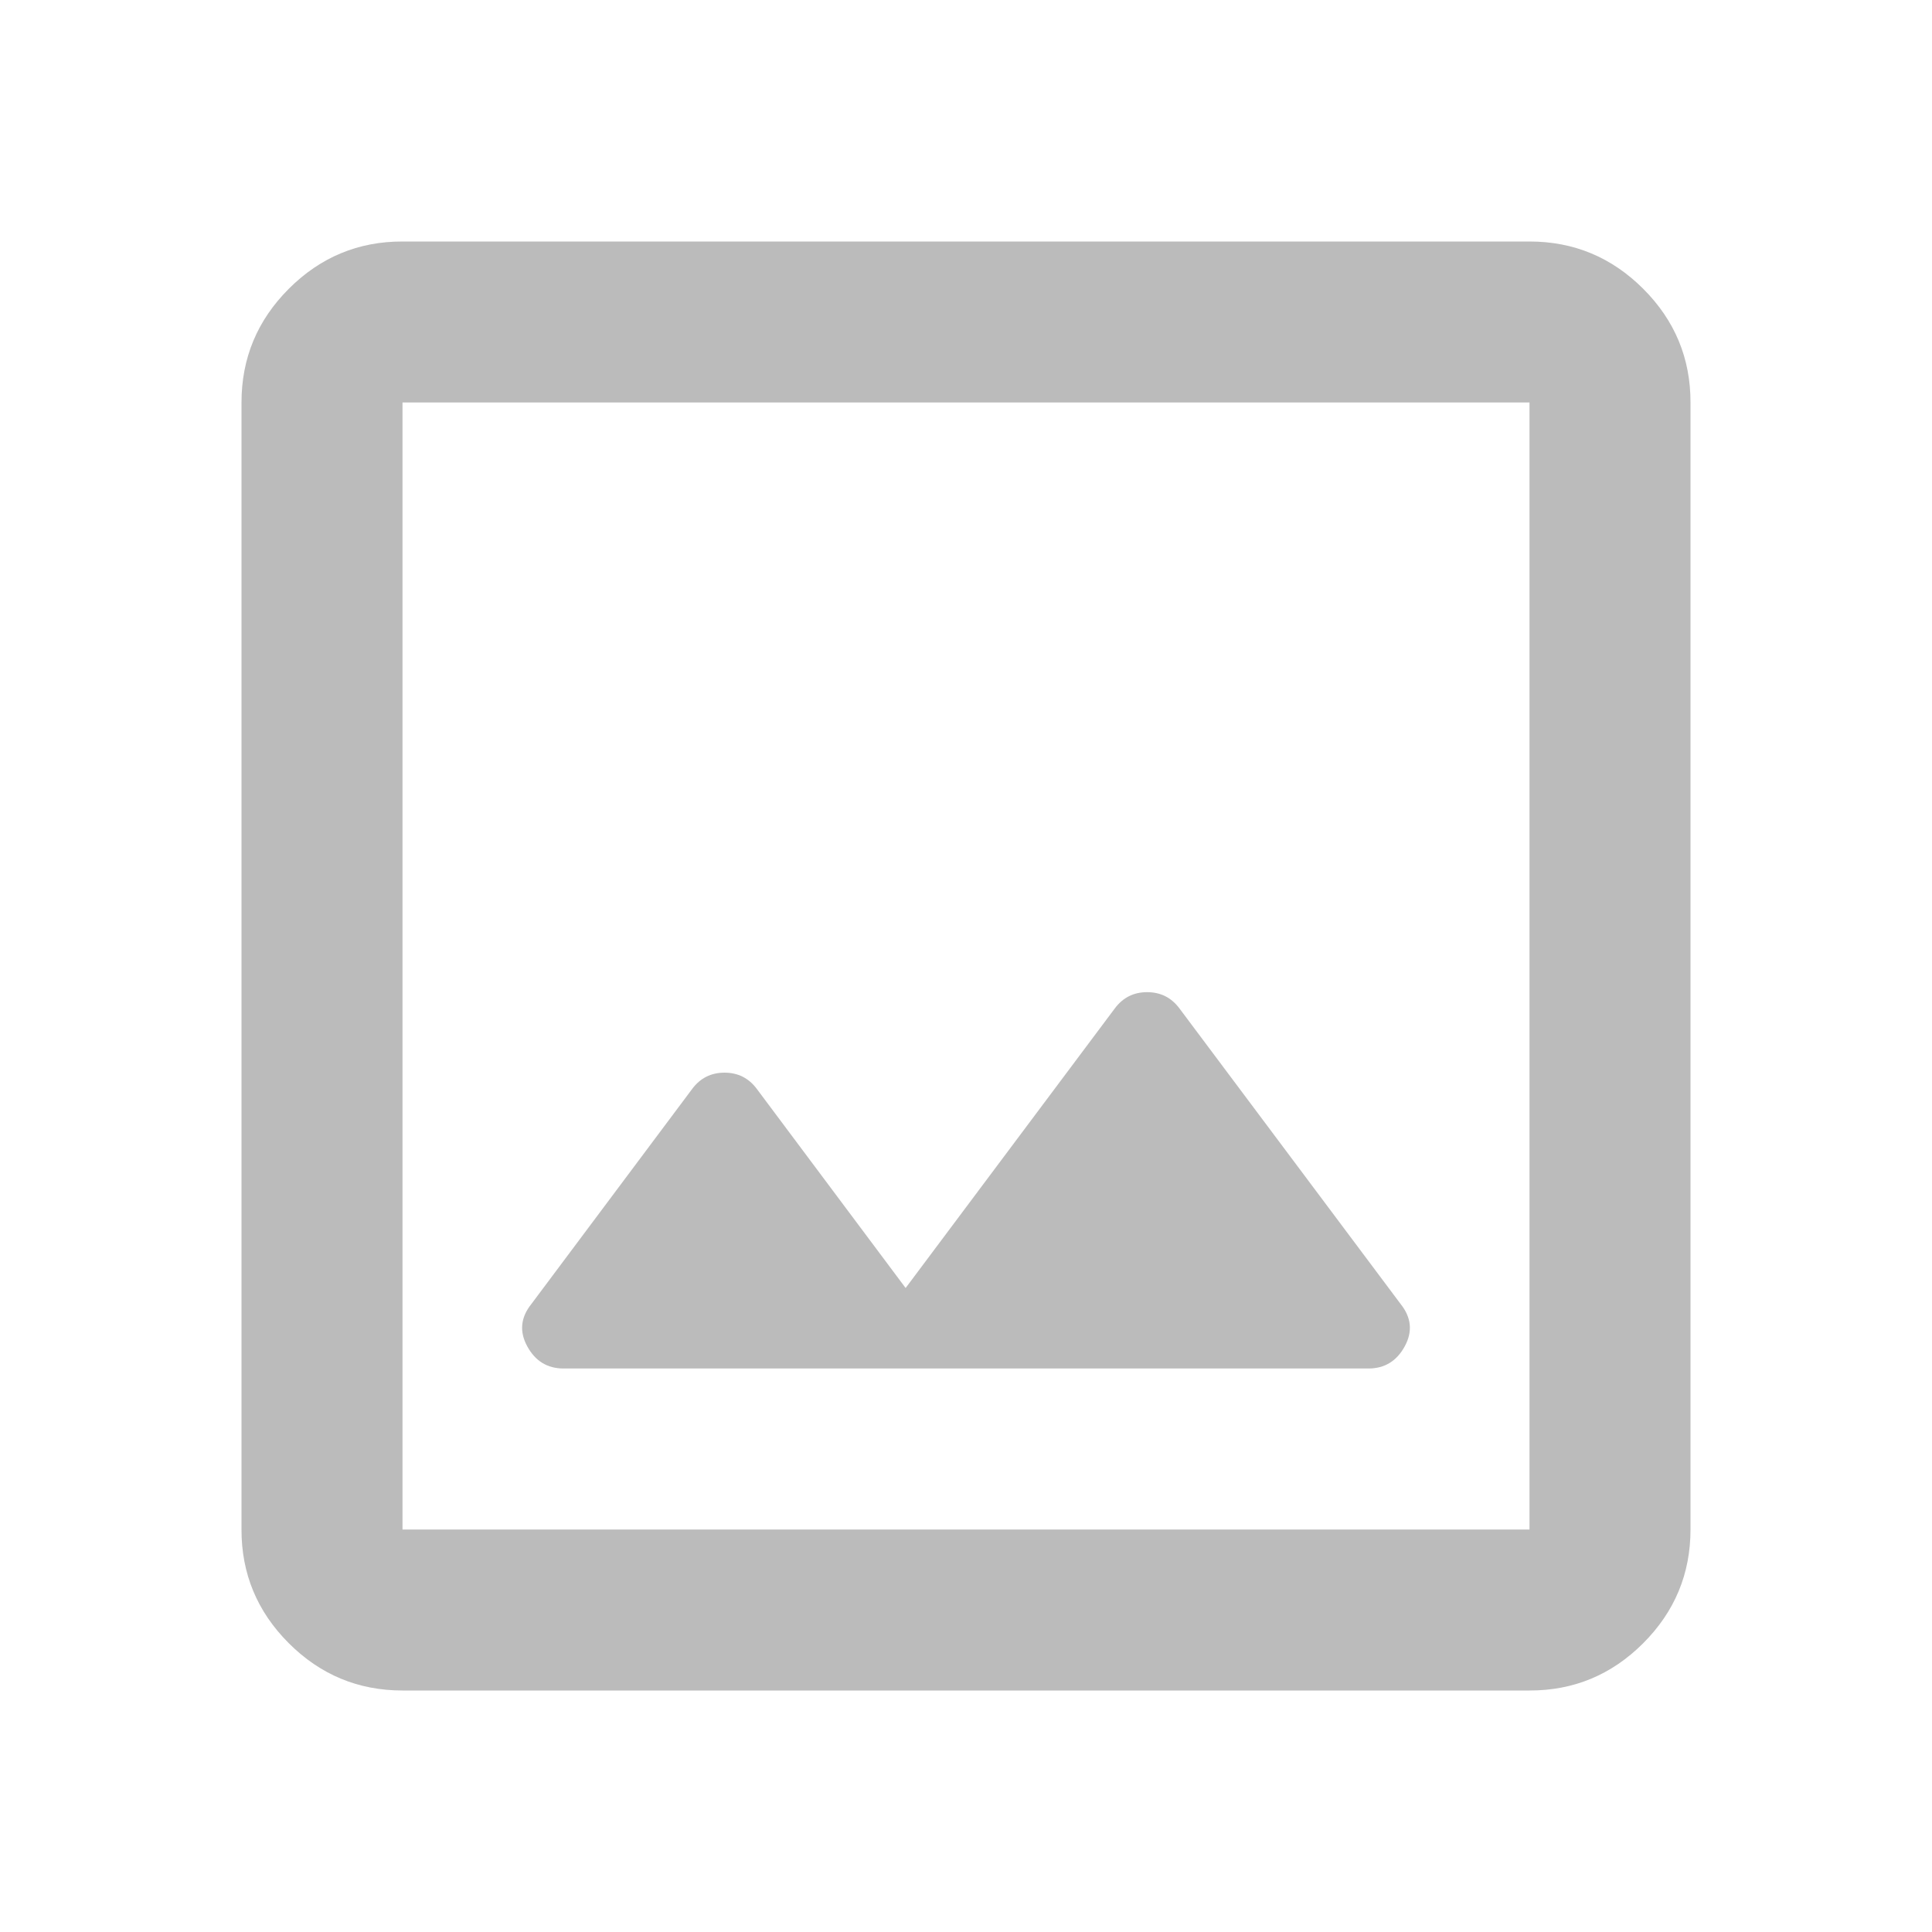
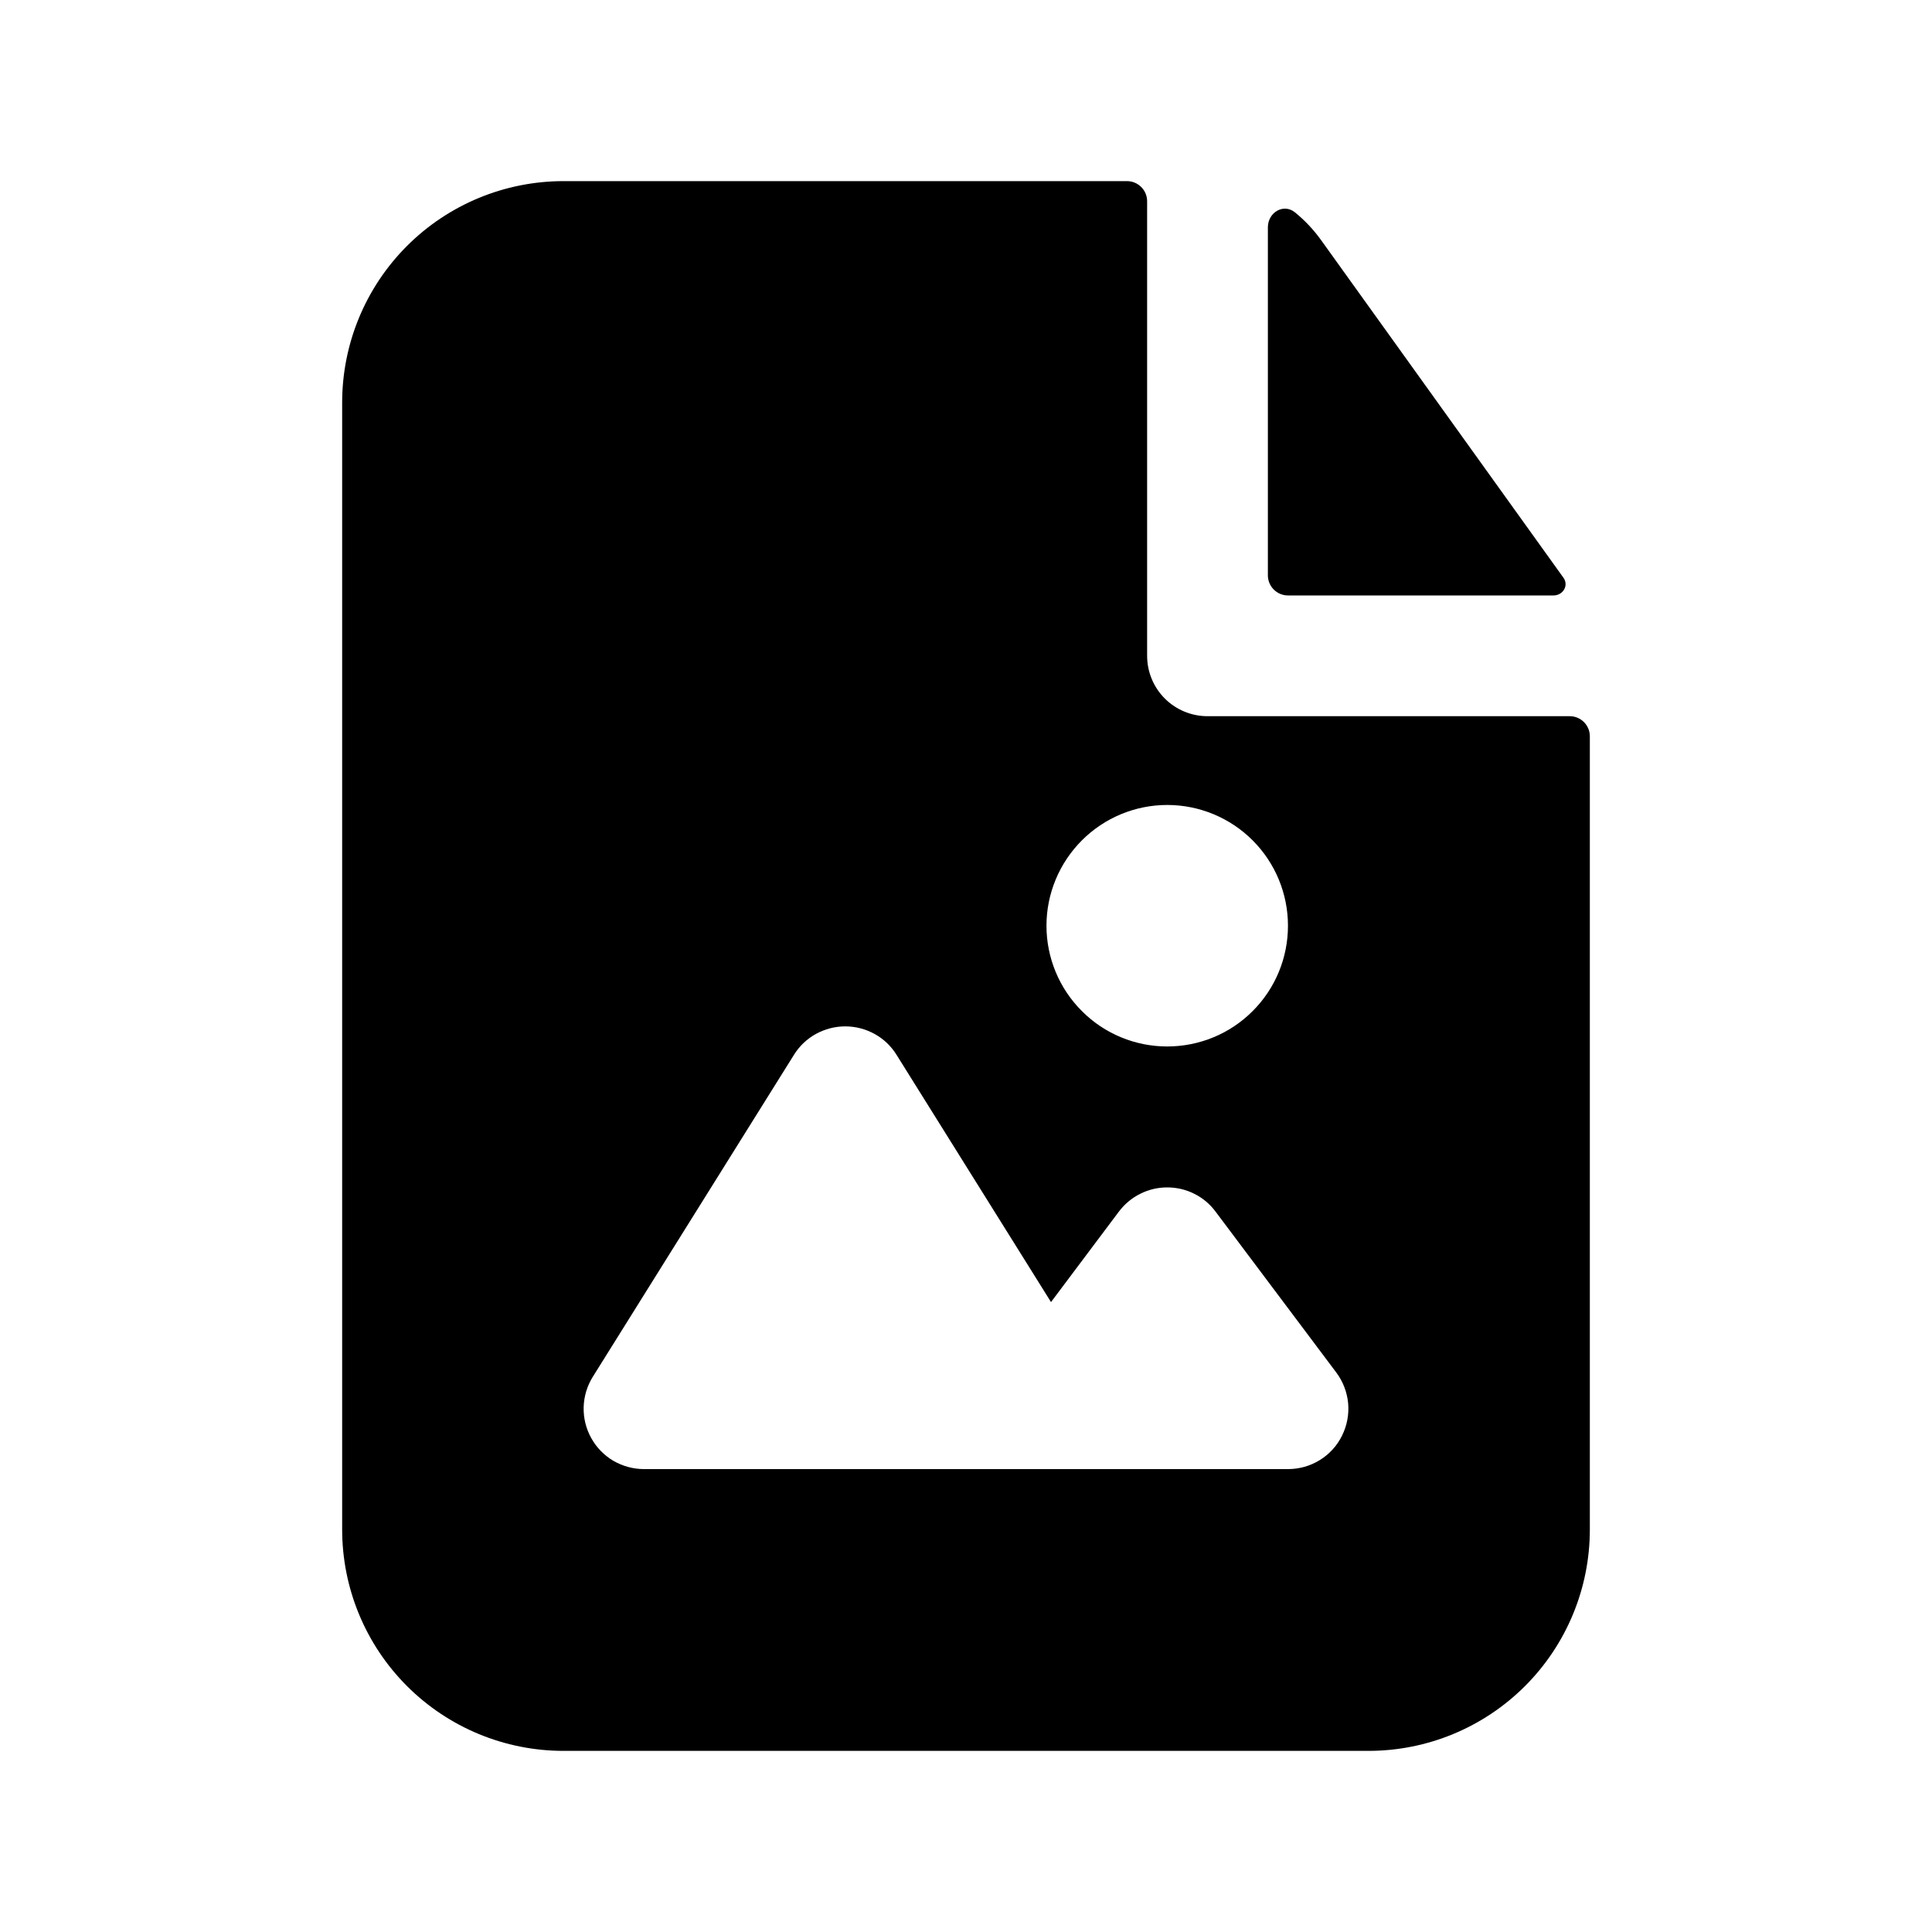
- <svg xmlns="http://www.w3.org/2000/svg" width="16" height="16" viewBox="0 0 24 24" fill="none">
-   <path d="M7 17H17C17.2 17 17.35 16.908 17.45 16.725C17.55 16.542 17.533 16.367 17.4 16.2L14.65 12.525C14.55 12.392 14.417 12.325 14.25 12.325C14.083 12.325 13.95 12.392 13.85 12.525L11.25 16L9.4 13.525C9.3 13.392 9.167 13.325 9 13.325C8.833 13.325 8.7 13.392 8.6 13.525L6.6 16.2C6.467 16.367 6.45 16.542 6.55 16.725C6.65 16.908 6.8 17 7 17ZM5 21C4.45 21 3.979 20.804 3.587 20.412C3.195 20.02 2.999 19.549 3 19V5C3 4.45 3.196 3.979 3.588 3.587C3.98 3.195 4.451 2.999 5 3H19C19.55 3 20.021 3.196 20.413 3.588C20.805 3.98 21.001 4.451 21 5V19C21 19.55 20.804 20.021 20.412 20.413C20.02 20.805 19.549 21.001 19 21H5ZM5 19H19V5H5V19Z" fill="#bbb" />
+ <svg xmlns="http://www.w3.org/2000/svg" width="20" height="20" viewBox="0 0 20 20" fill="none">
+   <path fill-rule="evenodd" clip-rule="evenodd" d="M11.875 2.083C11.875 2.028 11.853 1.975 11.814 1.936C11.775 1.897 11.722 1.875 11.667 1.875H5.833C5.226 1.875 4.643 2.116 4.213 2.546C3.783 2.976 3.542 3.559 3.542 4.167V15.833C3.542 16.441 3.783 17.024 4.213 17.454C4.643 17.884 5.226 18.125 5.833 18.125H14.167C14.774 18.125 15.357 17.884 15.787 17.454C16.217 17.024 16.458 16.441 16.458 15.833V7.622C16.458 7.567 16.436 7.514 16.397 7.475C16.358 7.436 16.305 7.414 16.25 7.414H12.5C12.334 7.414 12.175 7.348 12.058 7.231C11.941 7.114 11.875 6.955 11.875 6.789V2.083ZM10.833 9.583C10.833 9.252 10.965 8.934 11.2 8.699C11.434 8.465 11.752 8.333 12.083 8.333C12.415 8.333 12.733 8.465 12.967 8.699C13.202 8.934 13.333 9.252 13.333 9.583C13.333 9.915 13.202 10.233 12.967 10.467C12.733 10.702 12.415 10.833 12.083 10.833C11.752 10.833 11.434 10.702 11.2 10.467C10.965 10.233 10.833 9.915 10.833 9.583ZM9.28 10.918C9.224 10.828 9.146 10.754 9.053 10.703C8.96 10.652 8.856 10.625 8.75 10.625C8.644 10.625 8.54 10.652 8.447 10.703C8.354 10.754 8.276 10.828 8.22 10.918L6.137 14.252C6.078 14.346 6.045 14.455 6.042 14.567C6.039 14.678 6.066 14.789 6.12 14.886C6.174 14.984 6.253 15.065 6.349 15.122C6.446 15.178 6.555 15.208 6.667 15.208H13.333C13.45 15.208 13.563 15.176 13.662 15.115C13.761 15.054 13.841 14.967 13.892 14.863C13.944 14.759 13.966 14.643 13.956 14.527C13.945 14.412 13.903 14.301 13.833 14.208L12.583 12.542C12.525 12.464 12.45 12.401 12.363 12.358C12.276 12.314 12.18 12.292 12.083 12.292C11.986 12.292 11.891 12.314 11.804 12.358C11.717 12.401 11.642 12.464 11.583 12.542L10.88 13.479L9.28 10.918Z" fill="black" />
+   <path d="M13.125 2.353C13.125 2.2 13.286 2.102 13.405 2.198C13.506 2.28 13.596 2.375 13.674 2.483L16.185 5.981C16.242 6.061 16.18 6.164 16.082 6.164H13.333C13.278 6.164 13.225 6.142 13.186 6.103C13.147 6.064 13.125 6.011 13.125 5.956V2.353Z" fill="black" />
</svg>
